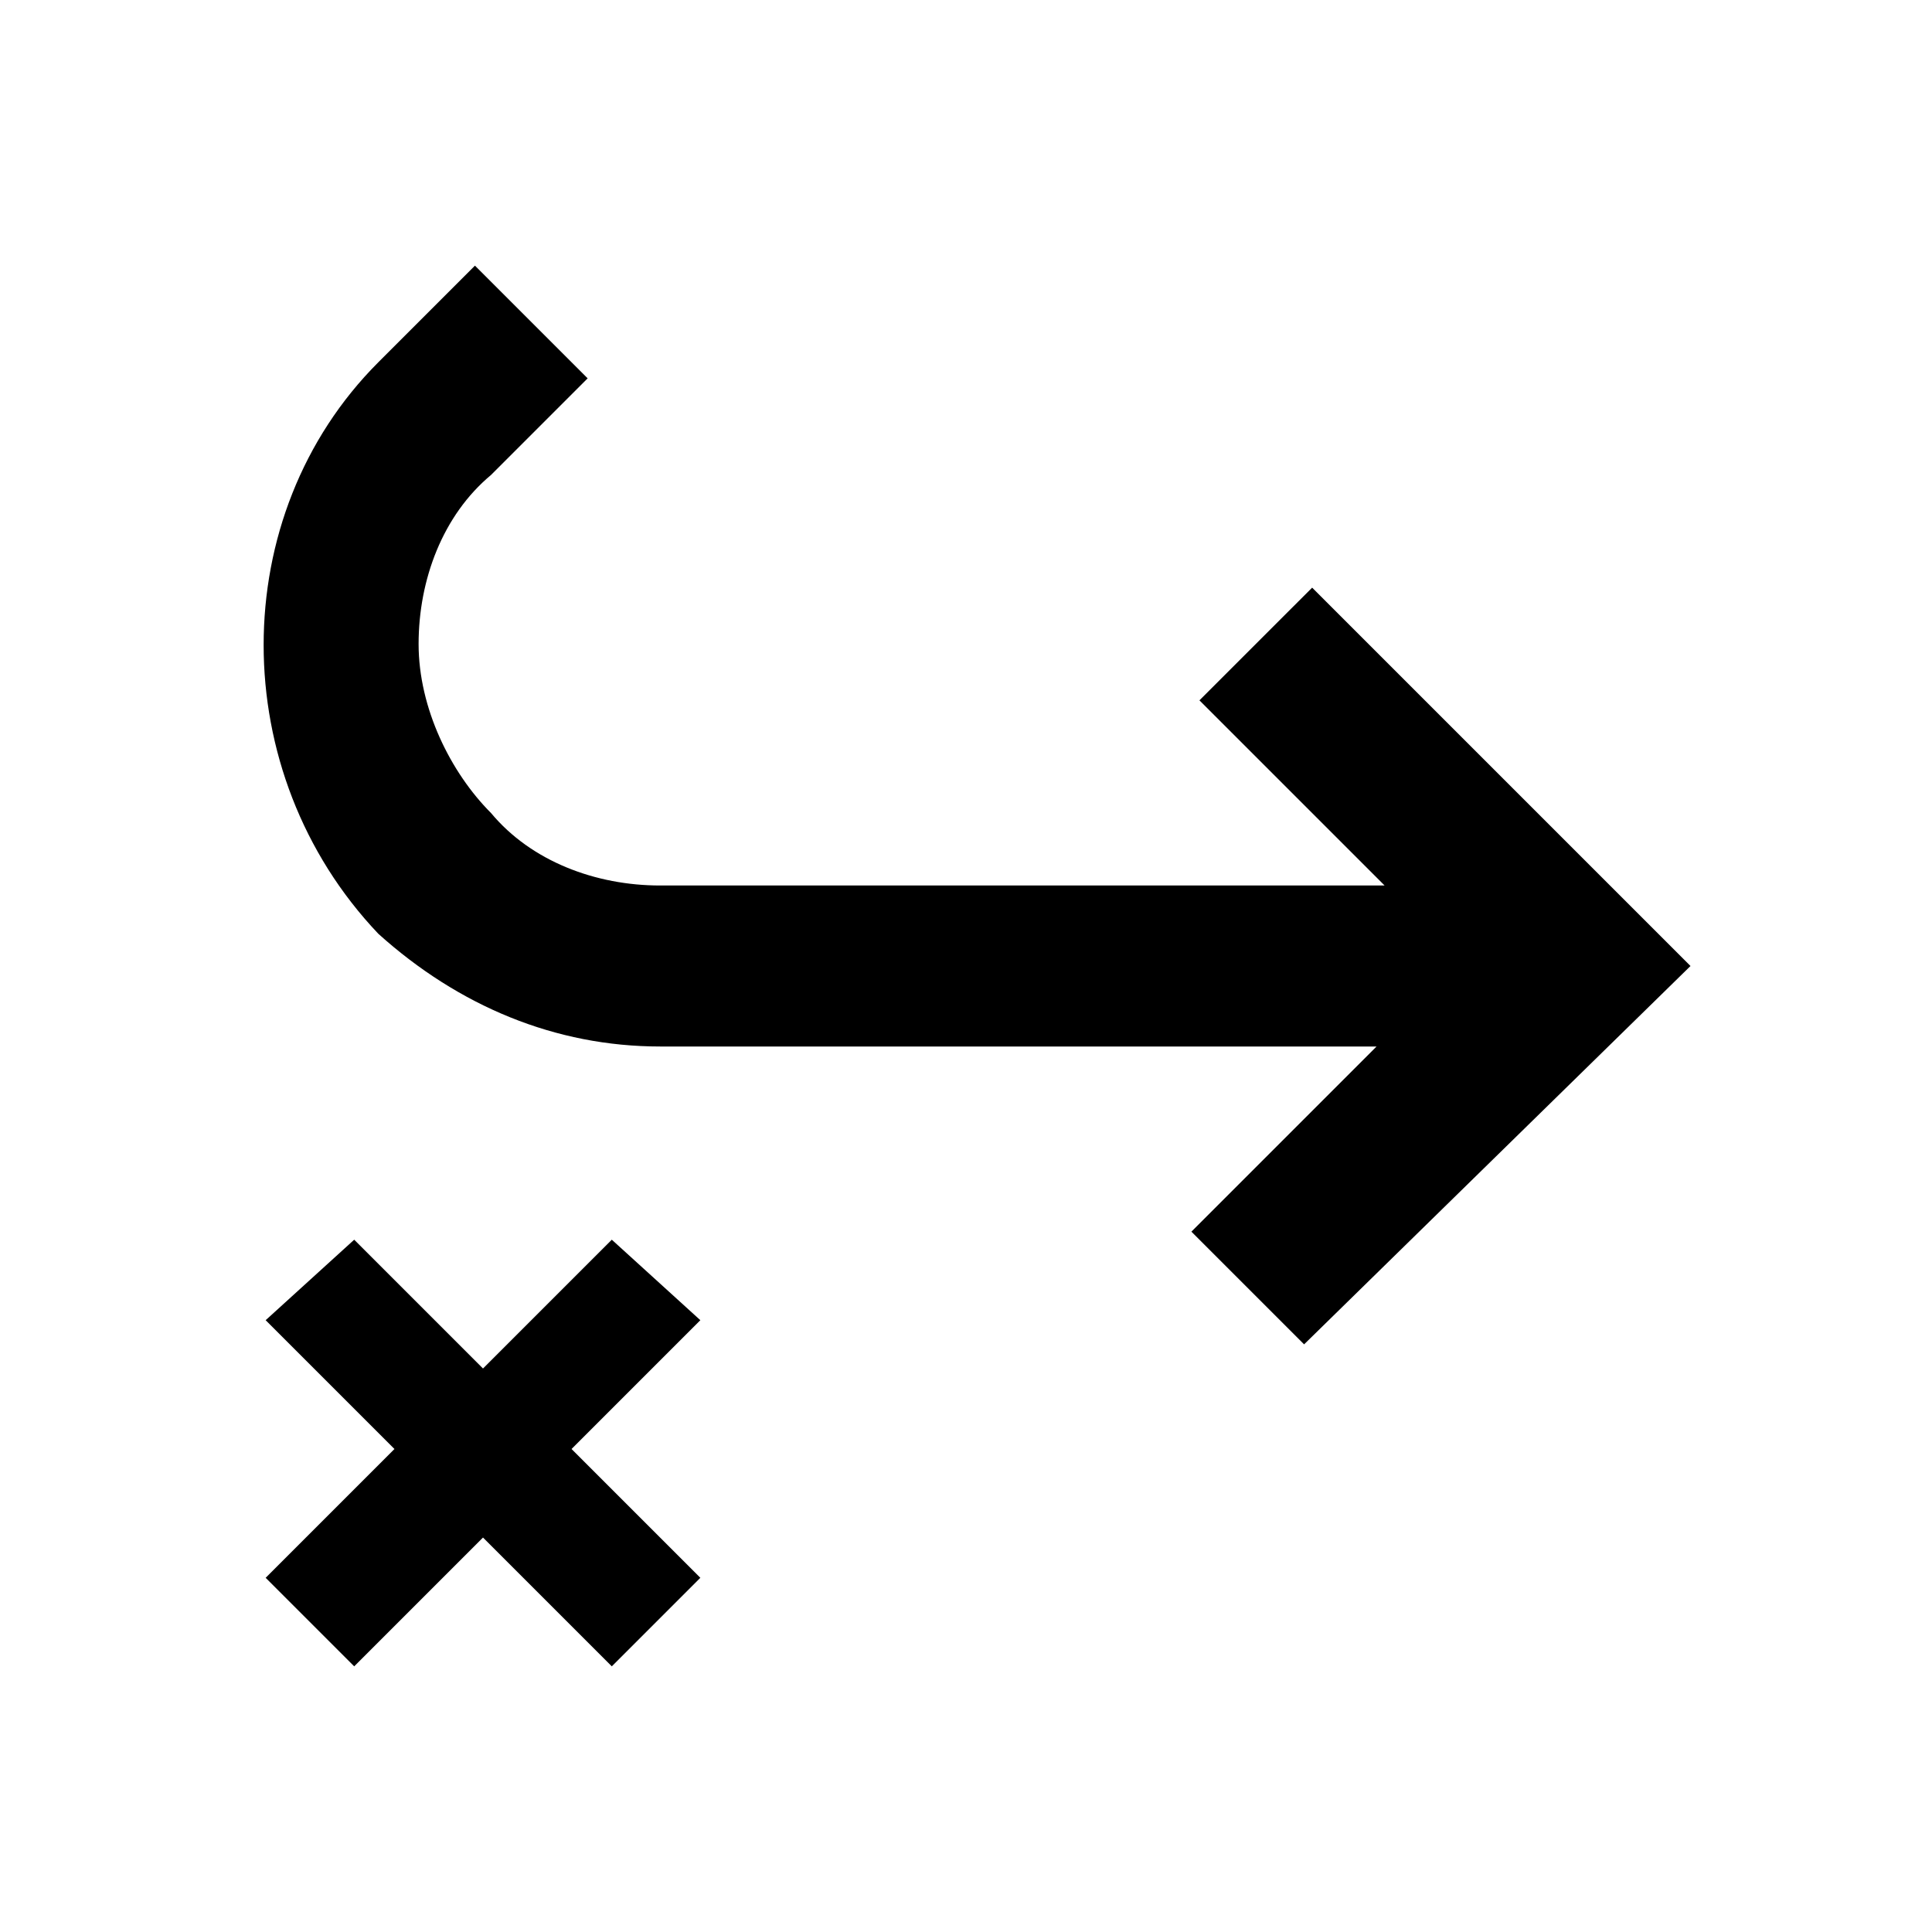
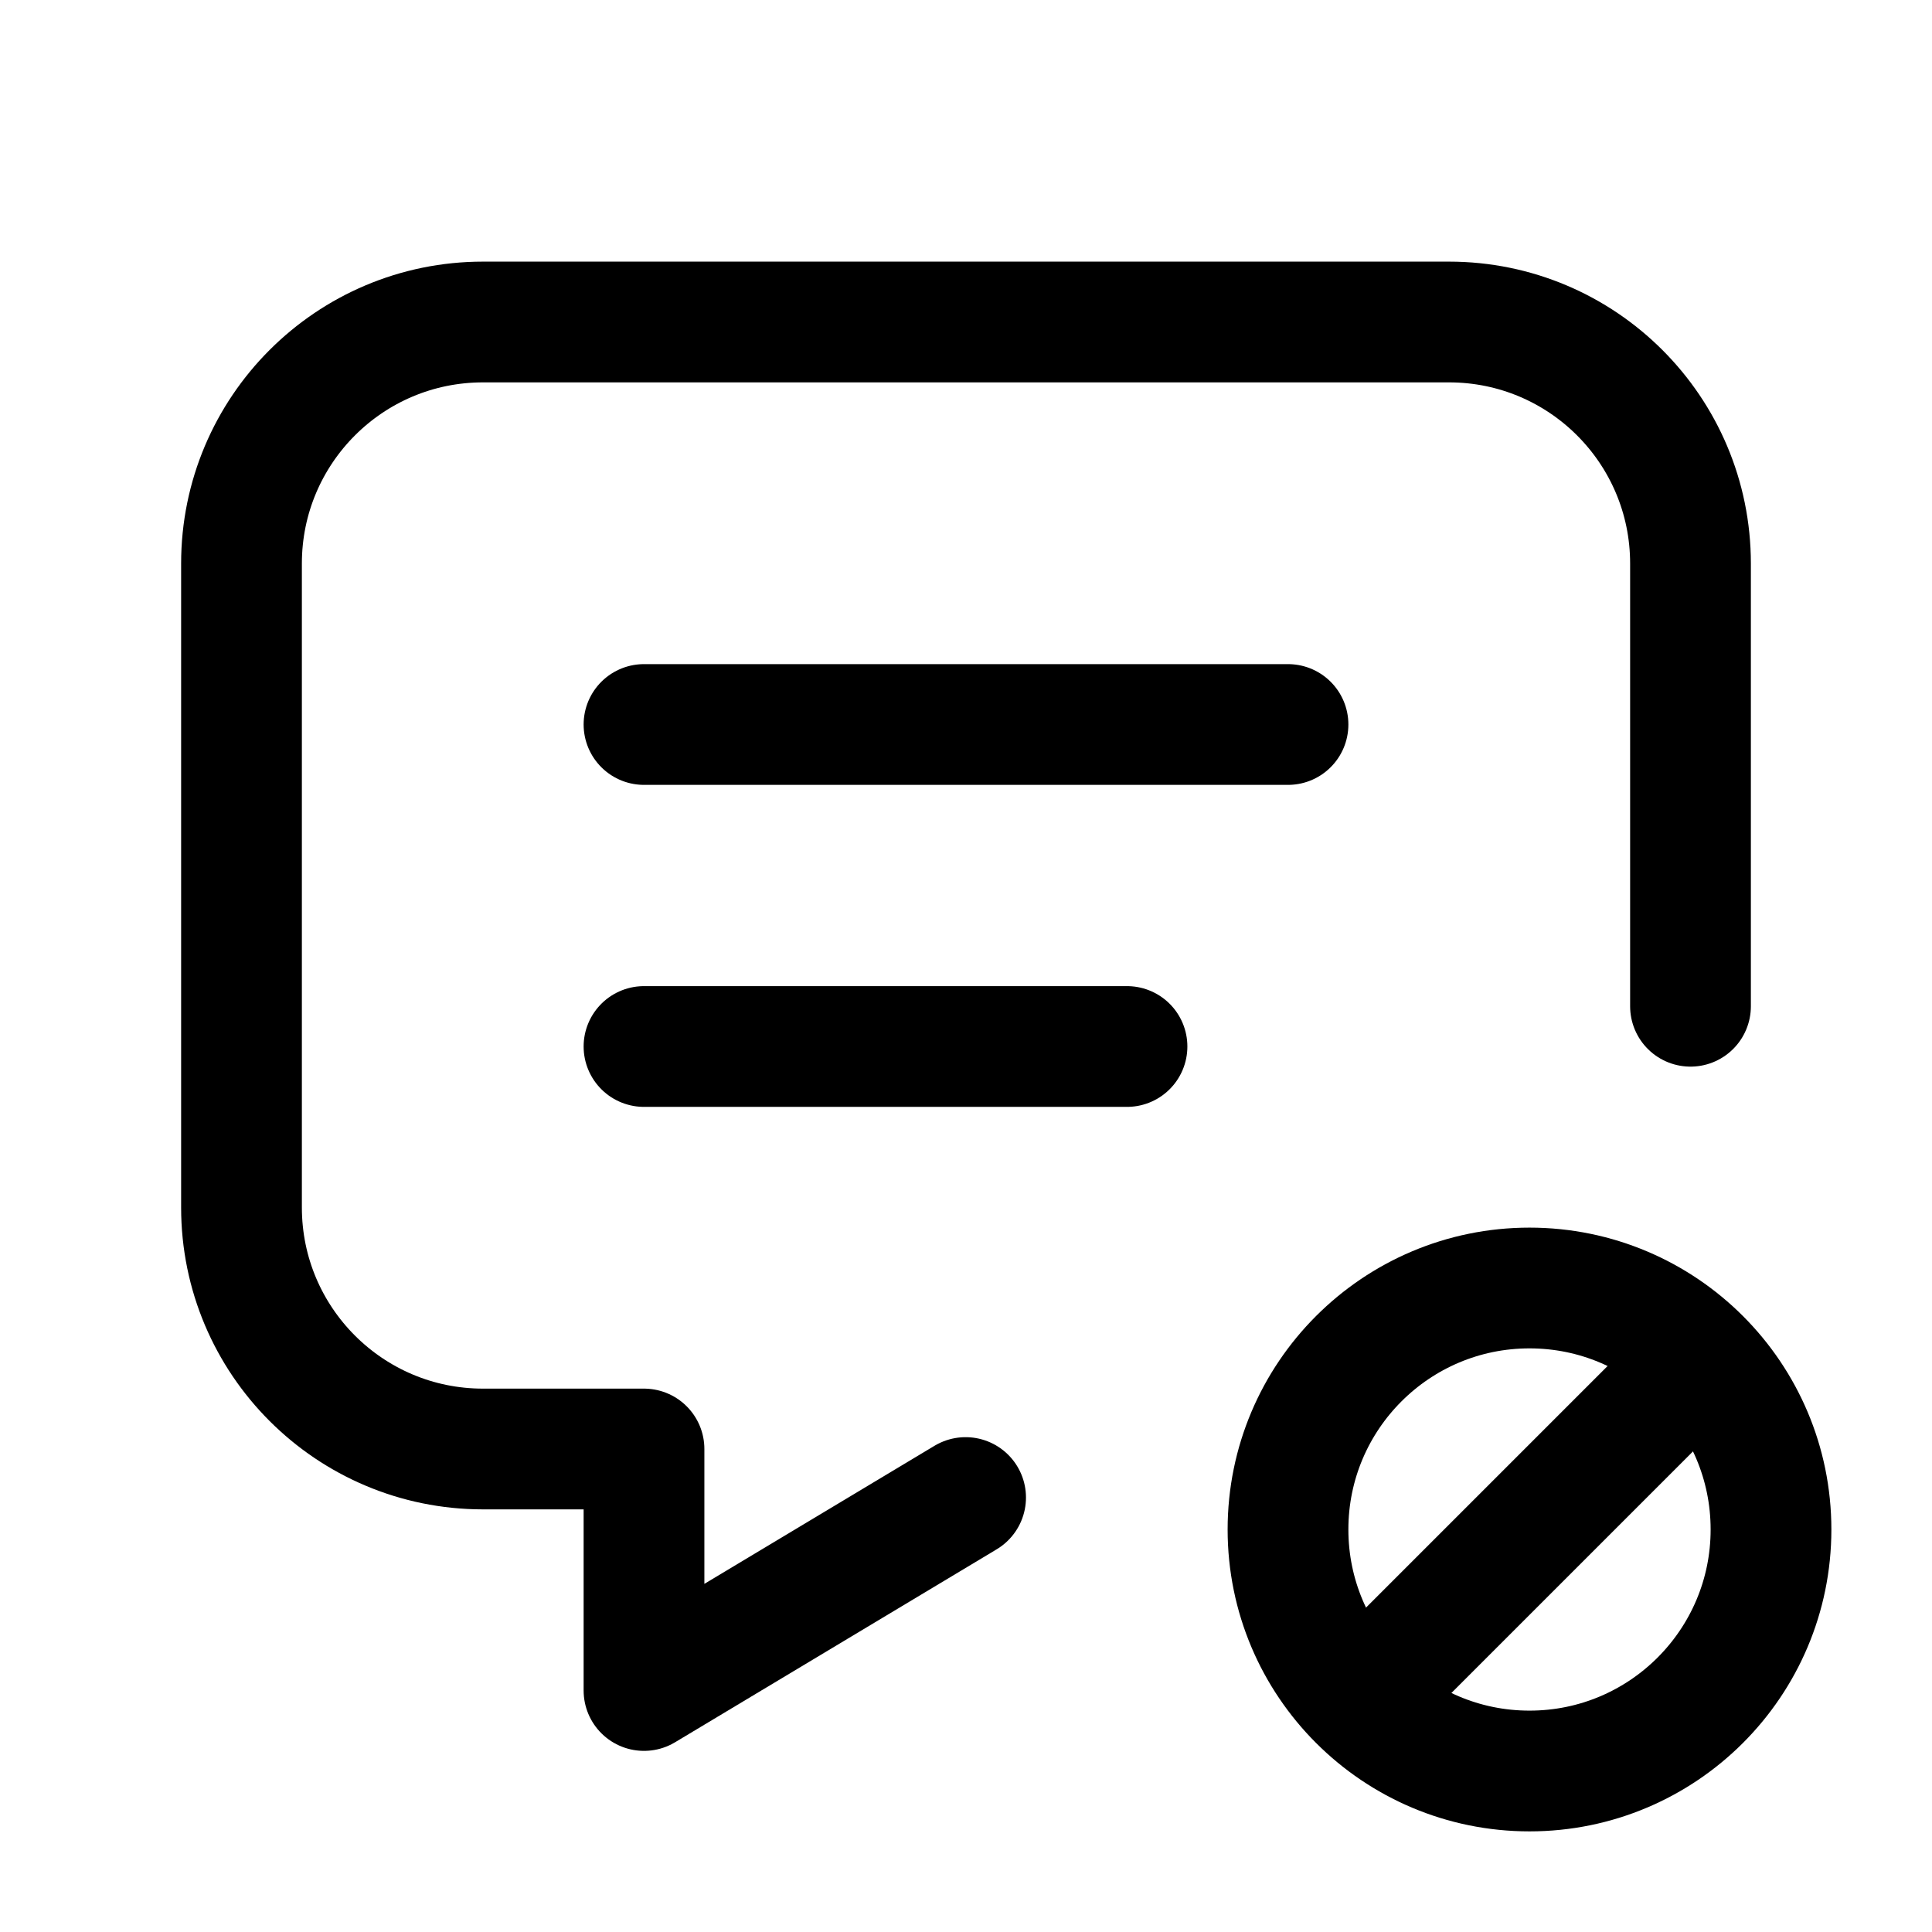
- <svg xmlns="http://www.w3.org/2000/svg" version="1.1" id="Layer_1" x="0px" y="0px" viewBox="0 0 24 24" enable-background="new 0 0 24 24" xml:space="preserve">
-   <g>
-     <path d="M16.3,7.3l-1.4,1.4l2.3,2.3H8.2c-0.8,0-1.6-0.3-2.1-0.9C5.6,9.6,5.2,8.8,5.2,8s0.3-1.6,0.9-2.1l1.2-1.2L5.9,3.3L4.7,4.5   c-1.9,1.9-1.9,5.1,0,7.1C5.7,12.5,6.9,13,8.2,13h8.9l-2.3,2.3l1.4,1.4L21,12L16.3,7.3z" />
-     <polygon points="8.7,19.6 7.1,18 8.7,16.4 7.6,15.4 6,17 4.4,15.4 3.3,16.4 4.9,18 3.3,19.6 4.4,20.7 6,19.1 7.6,20.7  " />
-   </g>
+ <svg xmlns="http://www.w3.org/2000/svg" class="icon icon-tabler icon-tabler-message-cancel" width="24" height="24" viewBox="0 0 24 24" stroke-width="1.5" stroke="currentColor" fill="none" stroke-linecap="round" stroke-linejoin="round">
+   <path stroke="none" d="M0 0h24v24H0z" fill="none" />
+   <path d="M8 9h8" />
+   <path d="M8 13h6" />
+   <path d="M11.995 18.603l-3.995 2.397v-3h-2a3 3 0 0 1 -3 -3v-8a3 3 0 0 1 3 -3h12a3 3 0 0 1 3 3v5.5" />
+   <path d="M19 19m-3 0a3 3 0 1 0 6 0a3 3 0 1 0 -6 0" />
+   <path d="M17 21l4 -4" />
</svg>
